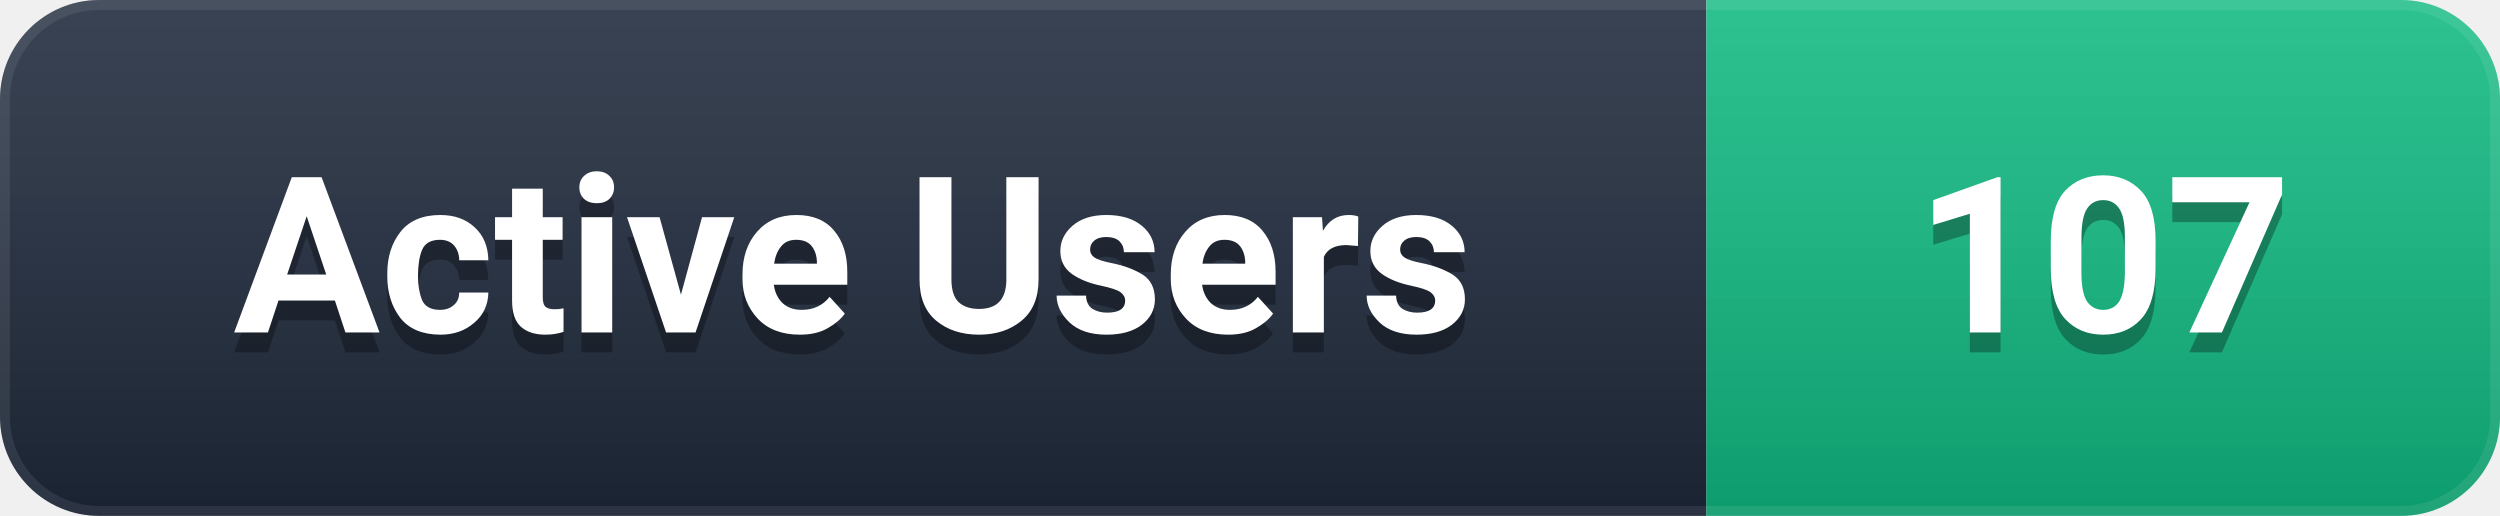
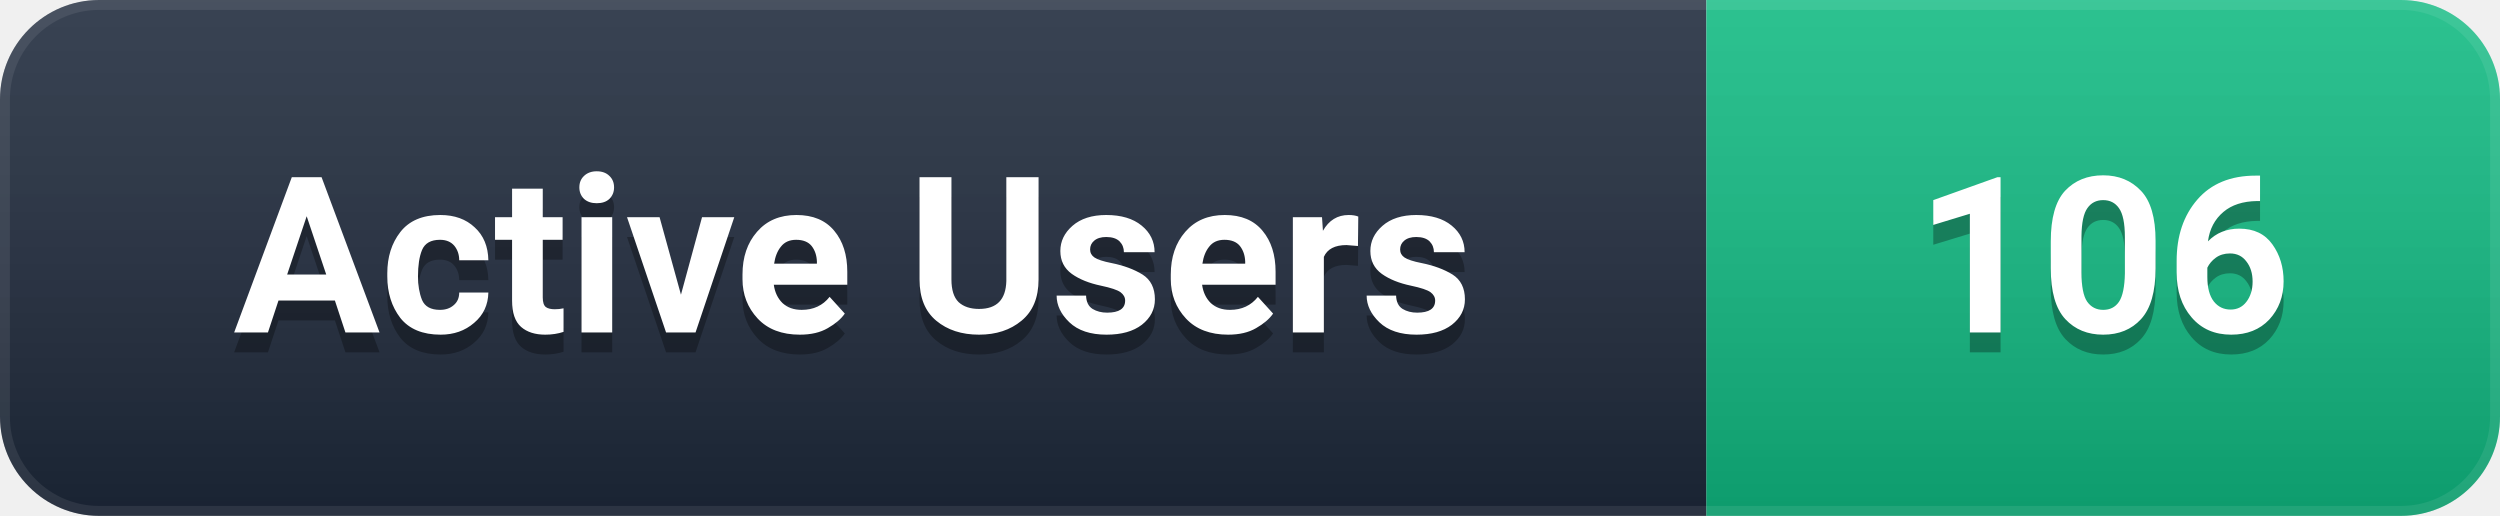
- <svg xmlns="http://www.w3.org/2000/svg" width="126" height="26" viewBox="0 0 126 26" role="img" aria-label="Active Users: 107">
+ <svg xmlns="http://www.w3.org/2000/svg" width="126" height="26" viewBox="0 0 126 26" role="img" aria-label="Active Users: 106">
  <defs>
    <linearGradient id="g" x1="0" y1="0" x2="0" y2="1">
      <stop offset="0%" stop-color="#ffffff" stop-opacity="0.12" />
      <stop offset="100%" stop-color="#000000" stop-opacity="0.16" />
    </linearGradient>
    <clipPath id="c">
      <rect width="126" height="26" rx="5" />
    </clipPath>
  </defs>
  <g clip-path="url(#c)">
    <rect width="86" height="26" fill="#1e293b" />
    <rect x="86" width="40" height="26" fill="#10B981" />
    <rect width="126" height="26" fill="url(#g)" />
    <rect width="126" height="26" rx="5" fill="none" stroke="#ffffff" stroke-opacity="0.08" stroke-width="1" />
  </g>
  <g font-family="-apple-system, BlinkMacSystemFont, 'Segoe UI', Roboto, 'Helvetica Neue', Arial, sans-serif" font-size="11" font-weight="600" text-anchor="middle" dominant-baseline="central">
    <text x="43.0" y="14" fill="#000000" opacity="0.3">Active Users</text>
    <text x="43.0" y="13" fill="#ffffff">Active Users</text>
-     <text x="106.0" y="14" fill="#000000" opacity="0.3">107</text>
-     <text x="106.0" y="13" fill="#ffffff">107</text>
+     <text x="106.0" y="14" fill="#000000" opacity="0.3">106</text>
+     <text x="106.0" y="13" fill="#ffffff">106</text>
  </g>
</svg>
